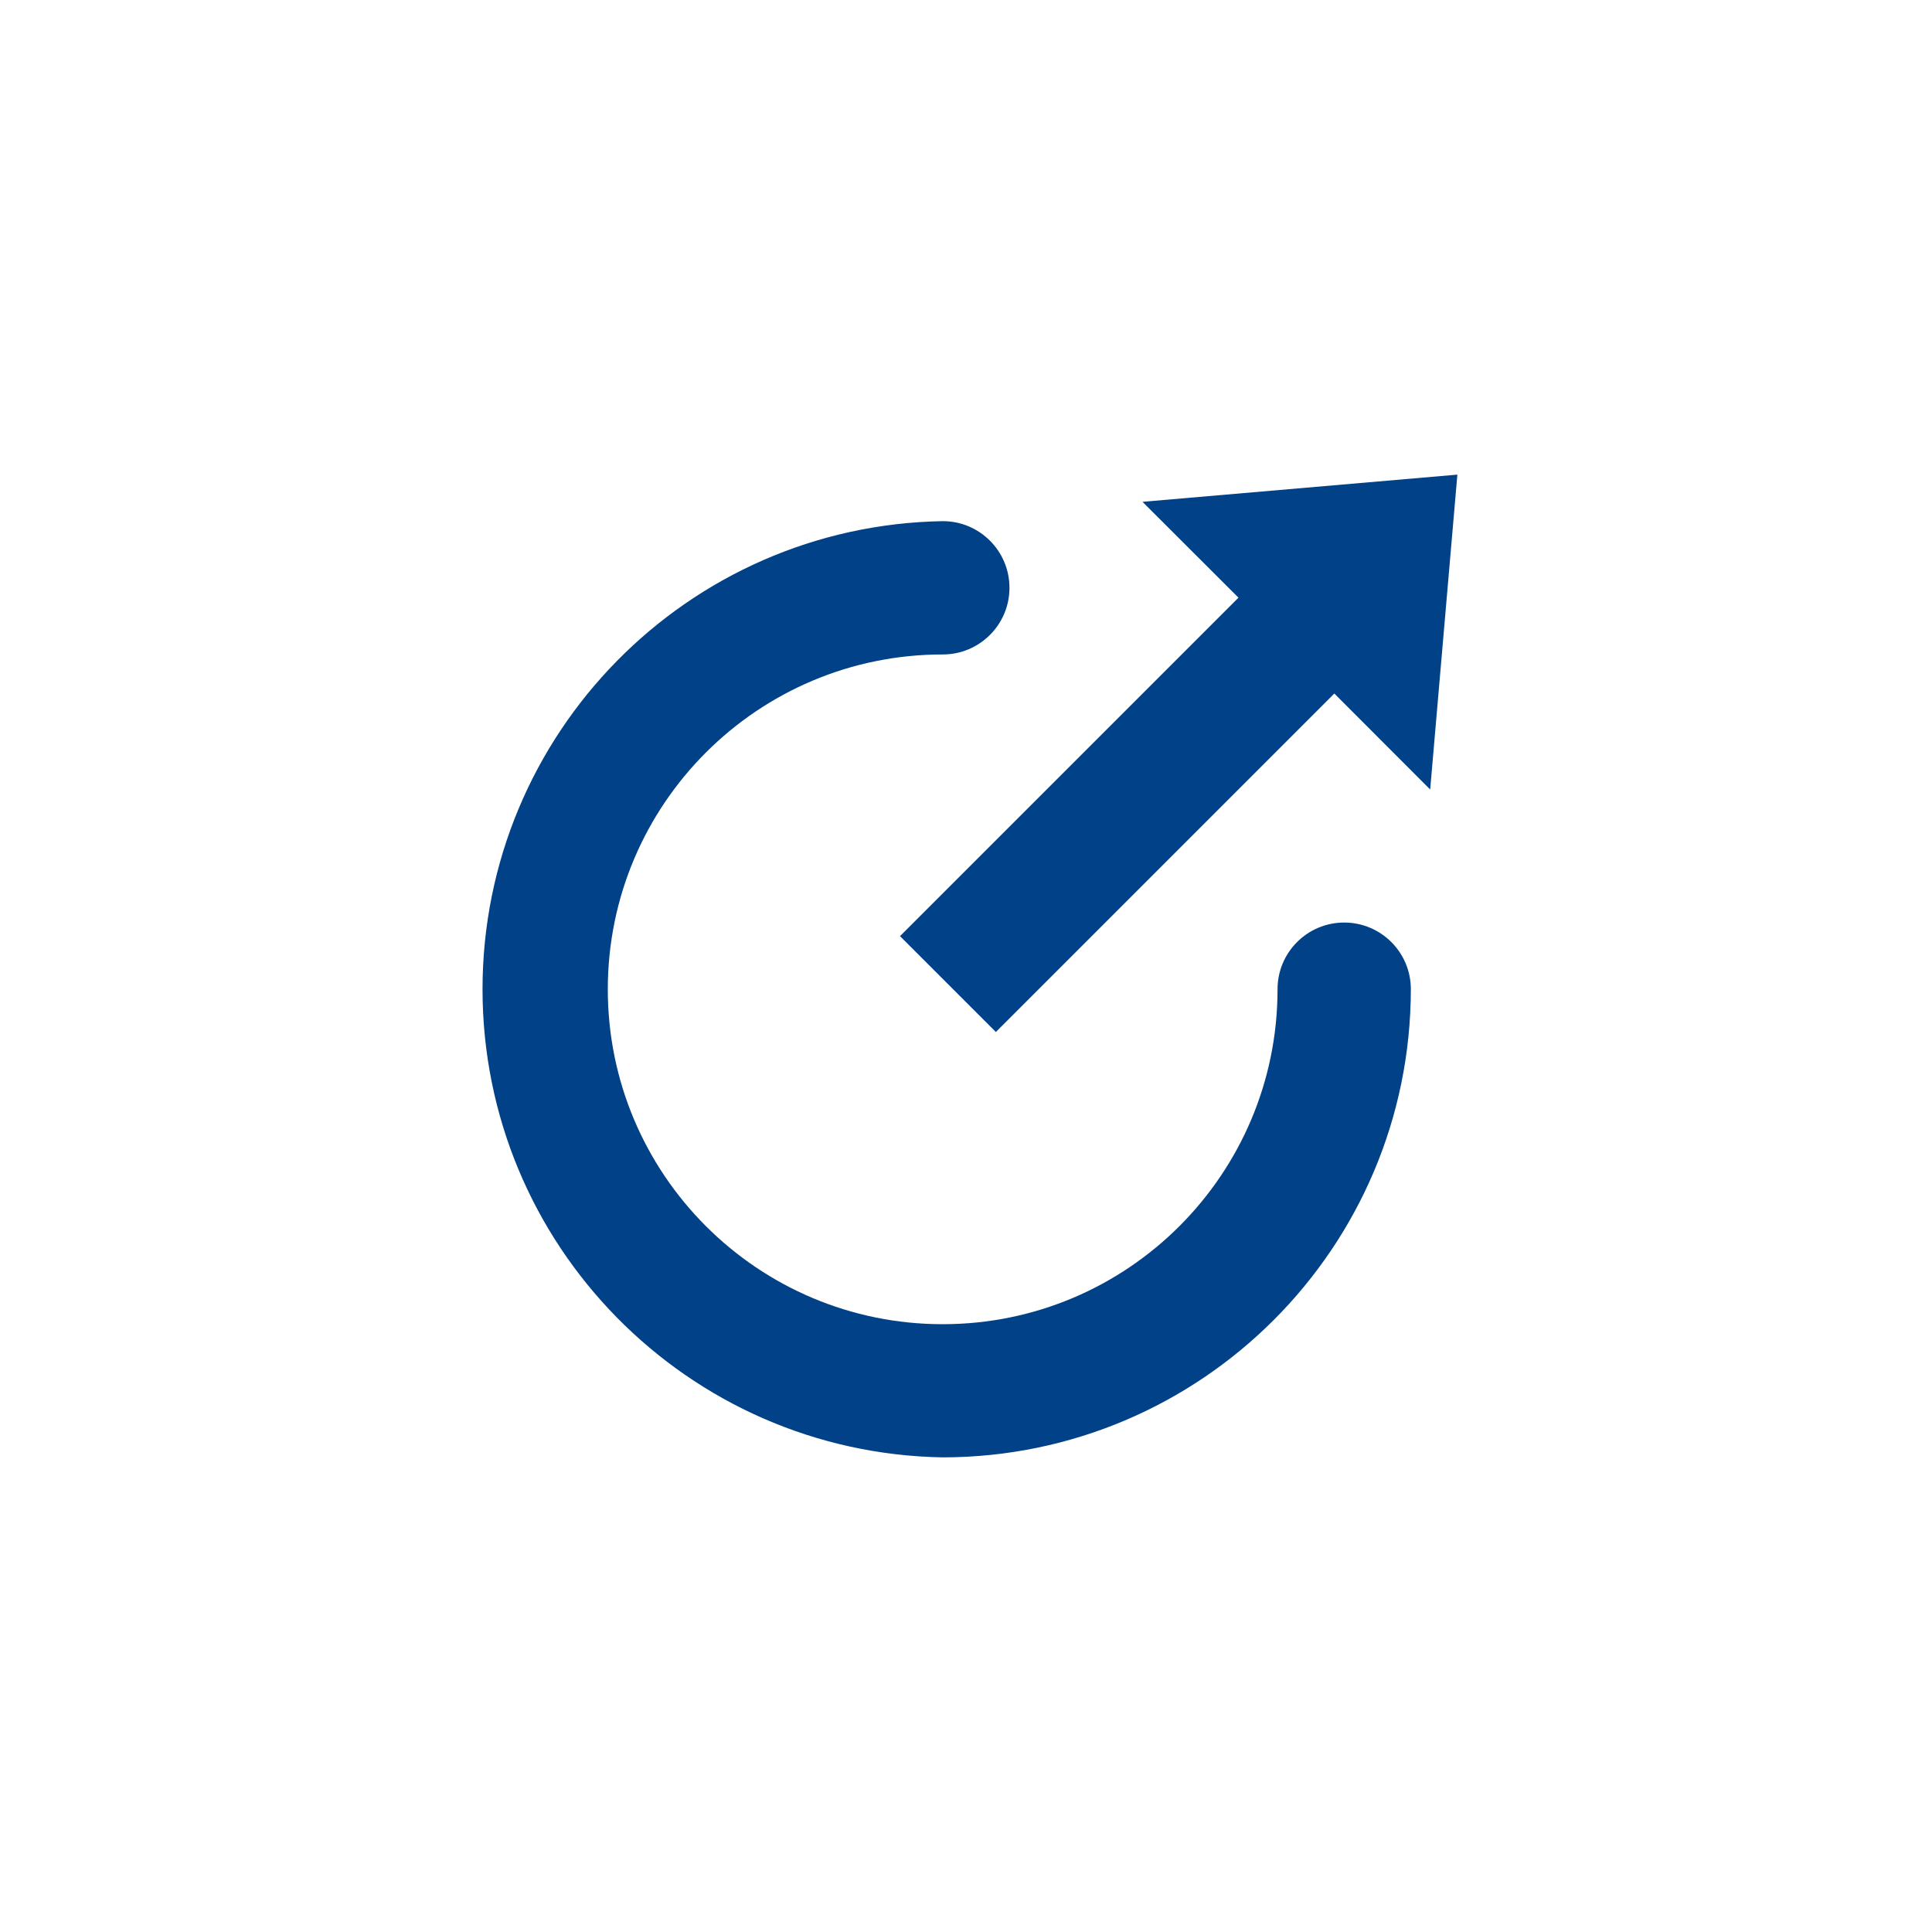
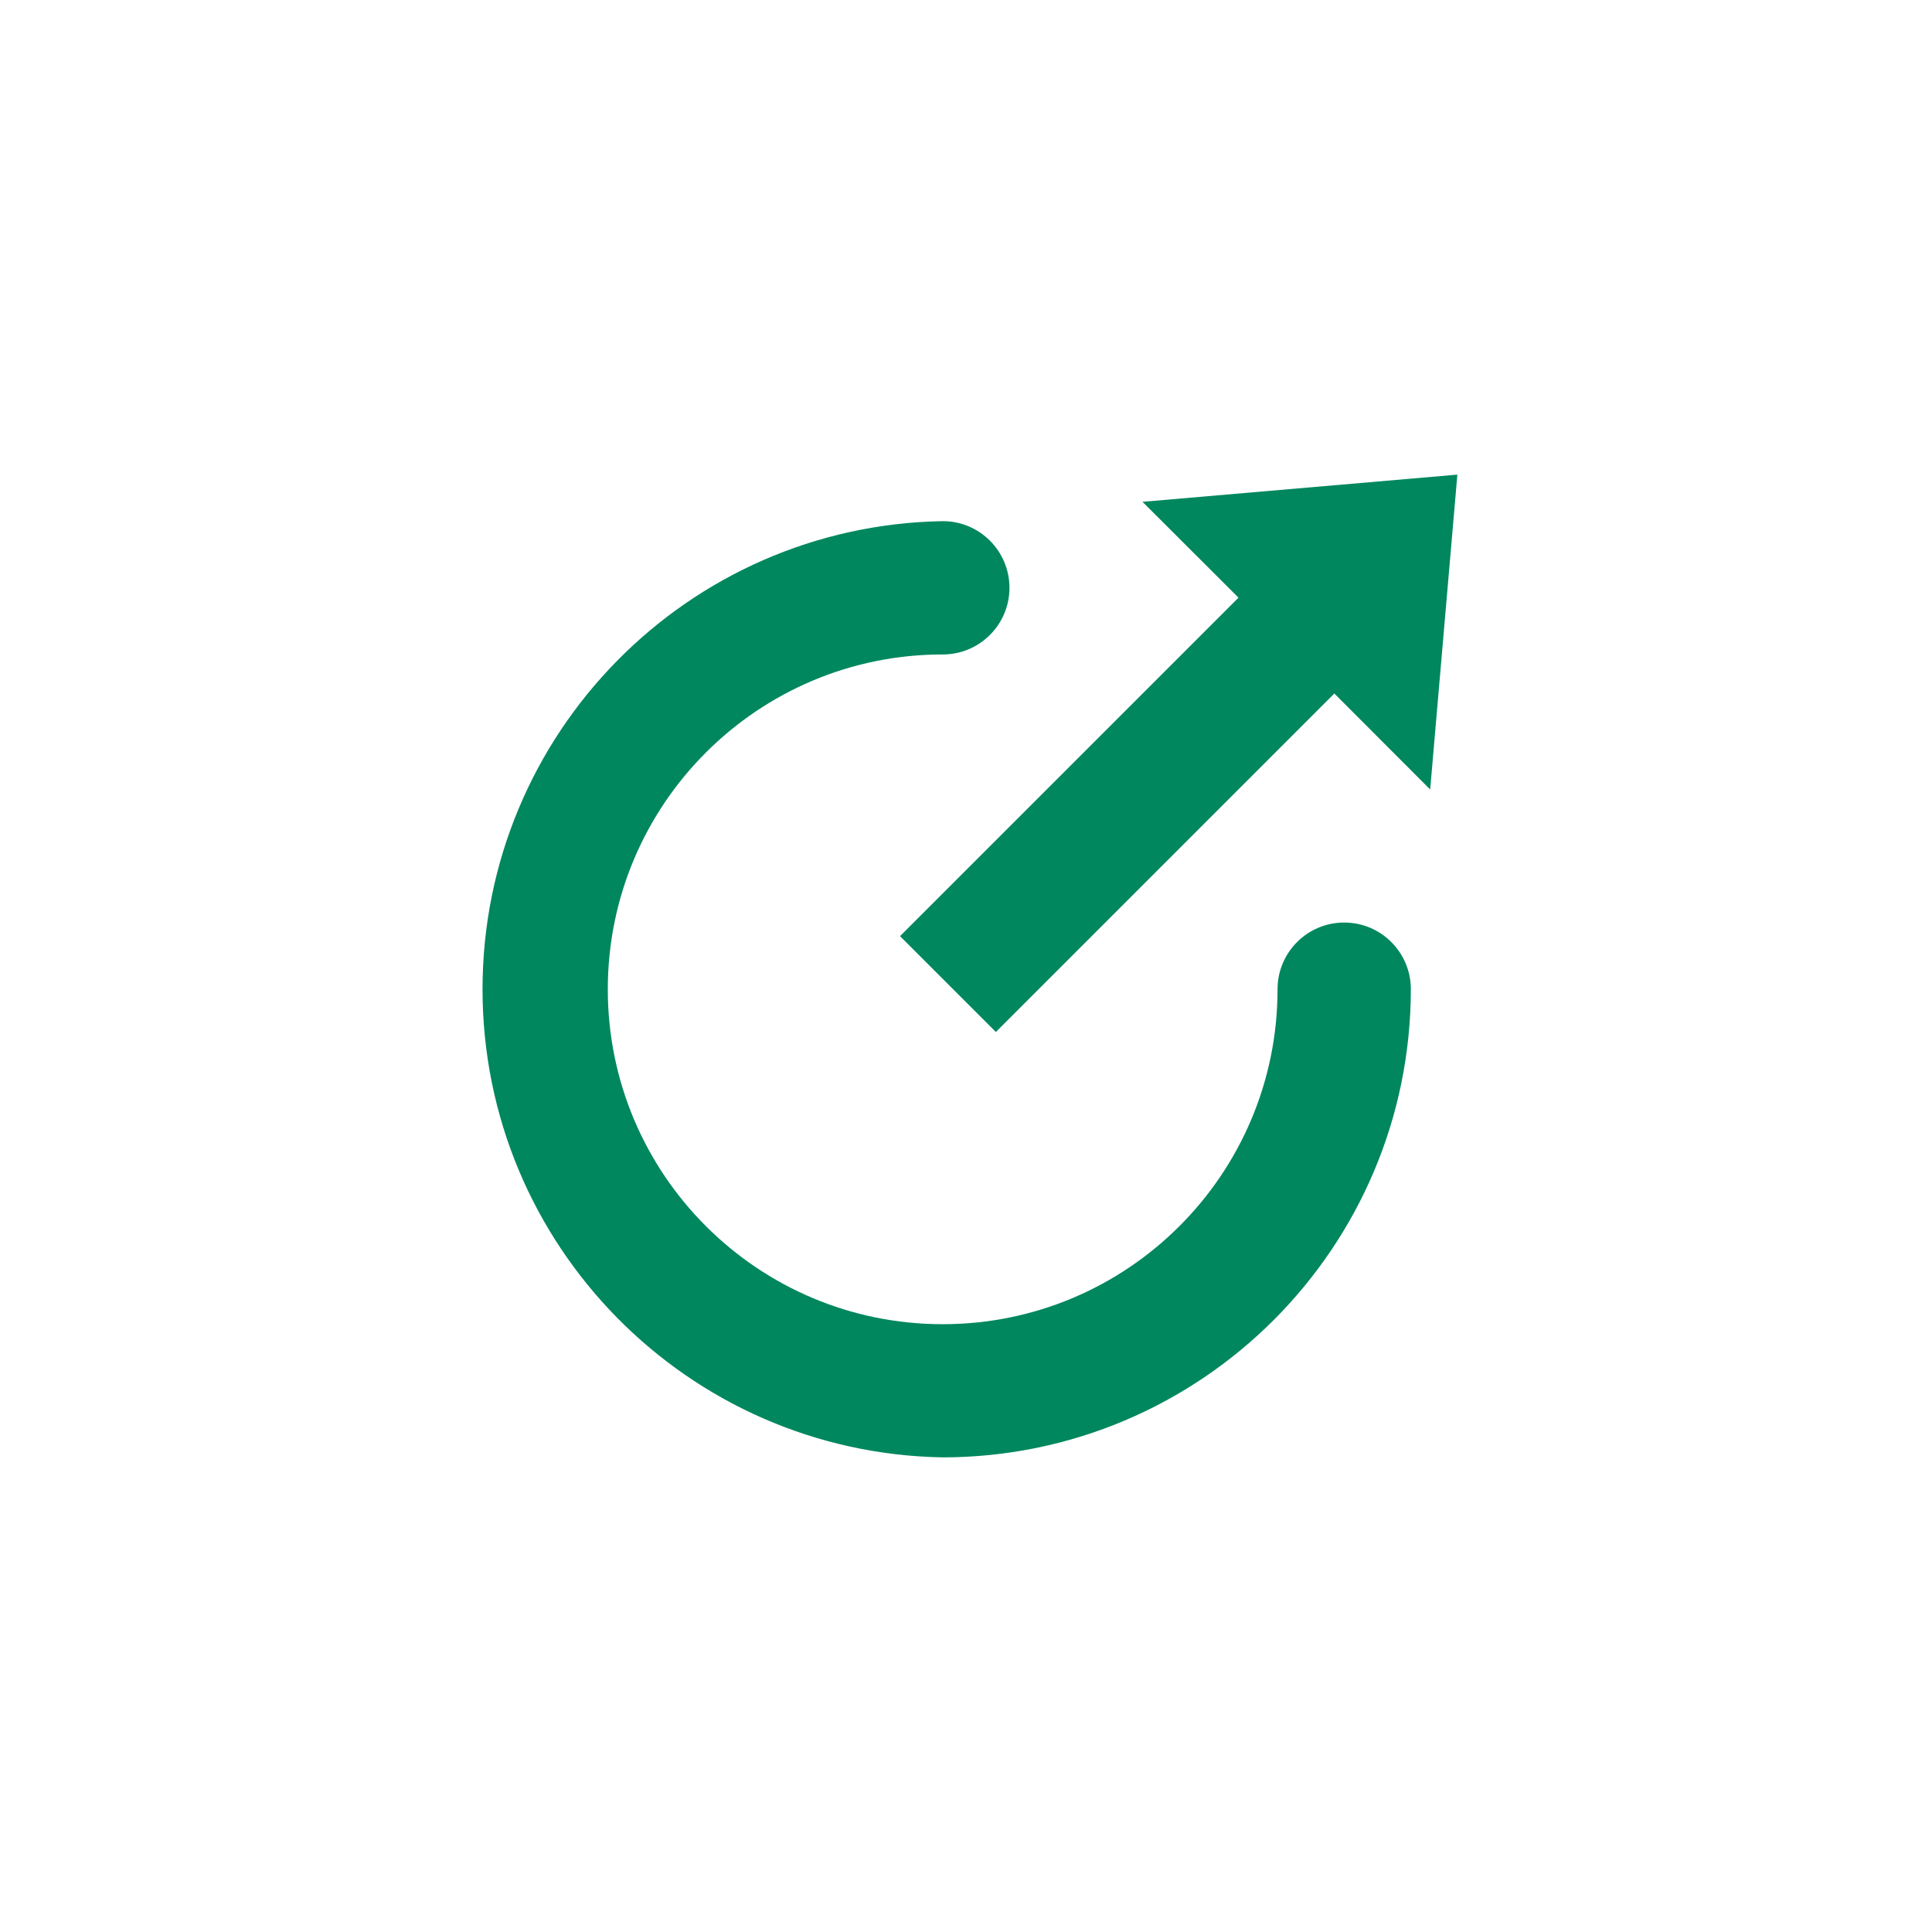
<svg xmlns="http://www.w3.org/2000/svg" width="40" height="40" viewBox="0 0 1200 1200">
  <g transform="translate(600 600) scale(0.69 0.69) rotate(0) translate(-600 -600)" style="fill:#000000">
-     <svg fill="#004187" data-name="Layer 1" viewBox="0 0 100 100" x="0px" y="0px">
+     <svg fill="#00875E" data-name="Layer 1" viewBox="0 0 100 100" x="0px" y="0px">
      <path d="M48.26,86.86A35.15,35.15,0,0,0,83.37,51.74a5,5,0,0,0-10,0A25.12,25.12,0,1,1,48.26,26.63a5,5,0,0,0,0-10,35.12,35.12,0,0,0,0,70.23Z" />
      <polygon points="63.24 15.18 70.44 22.37 45.05 47.76 52.24 54.95 77.63 29.56 84.82 36.76 86.86 13.14 63.24 15.18" />
    </svg>
  </g>
</svg>
